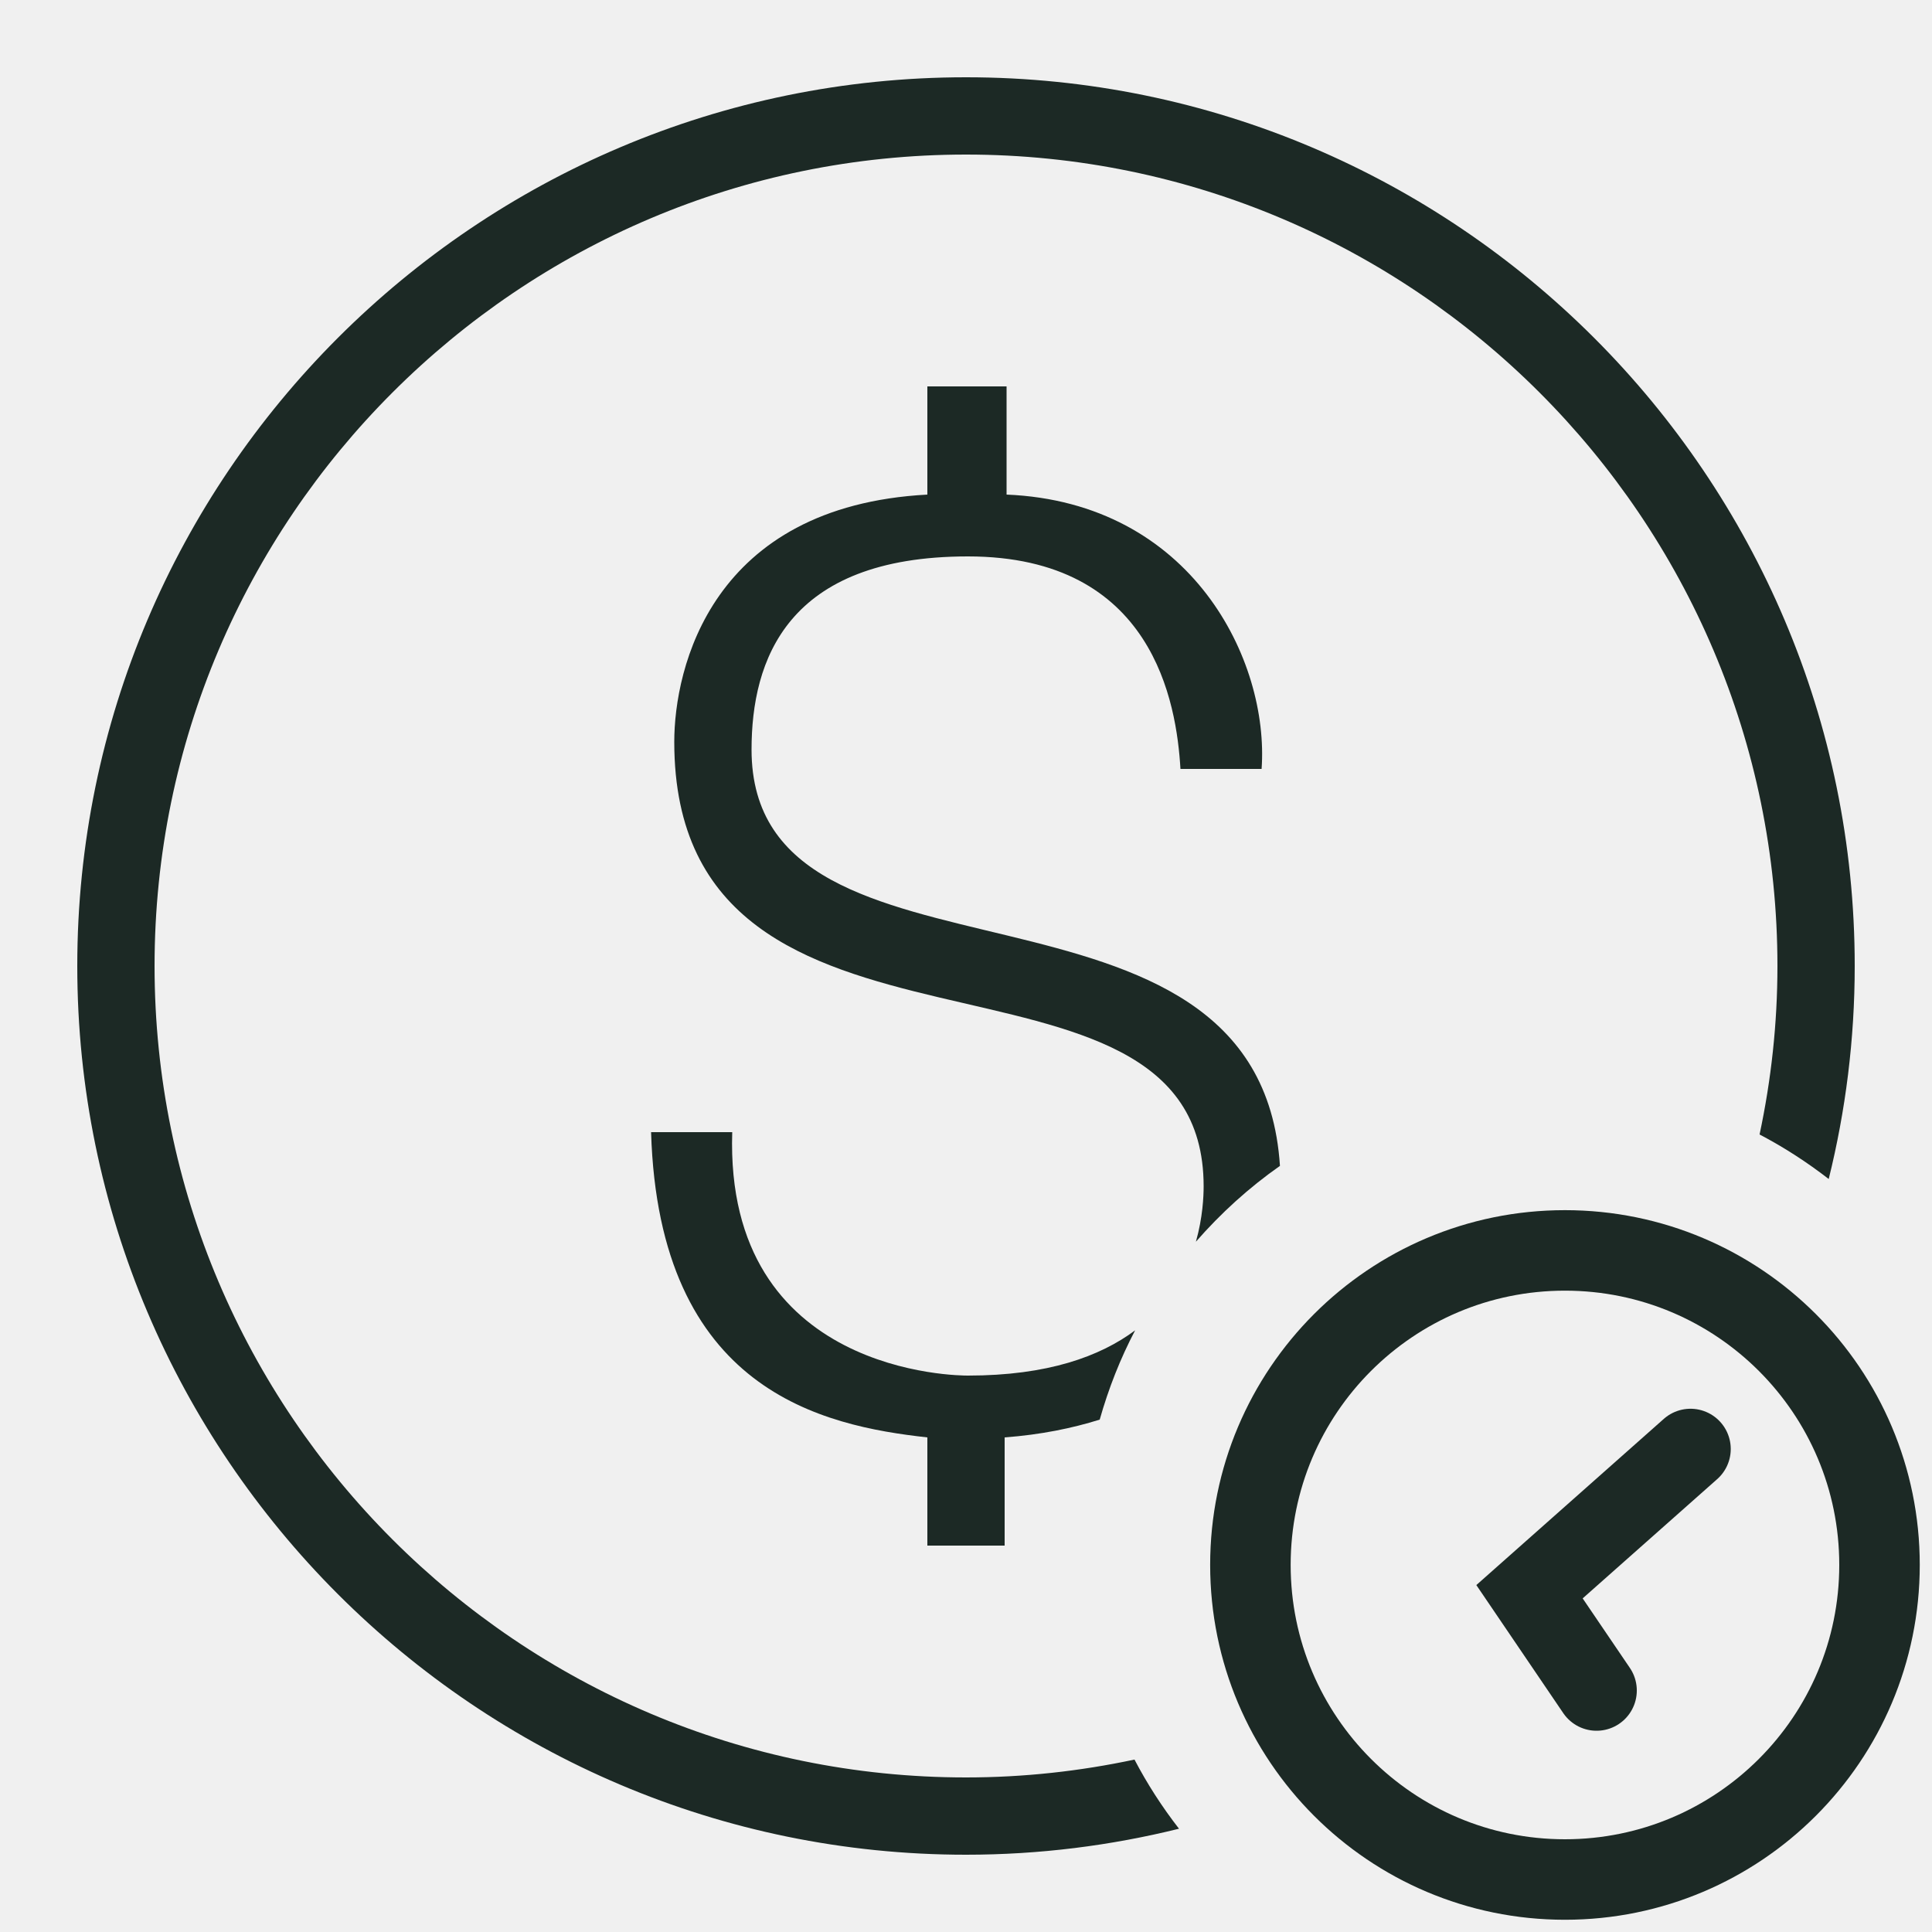
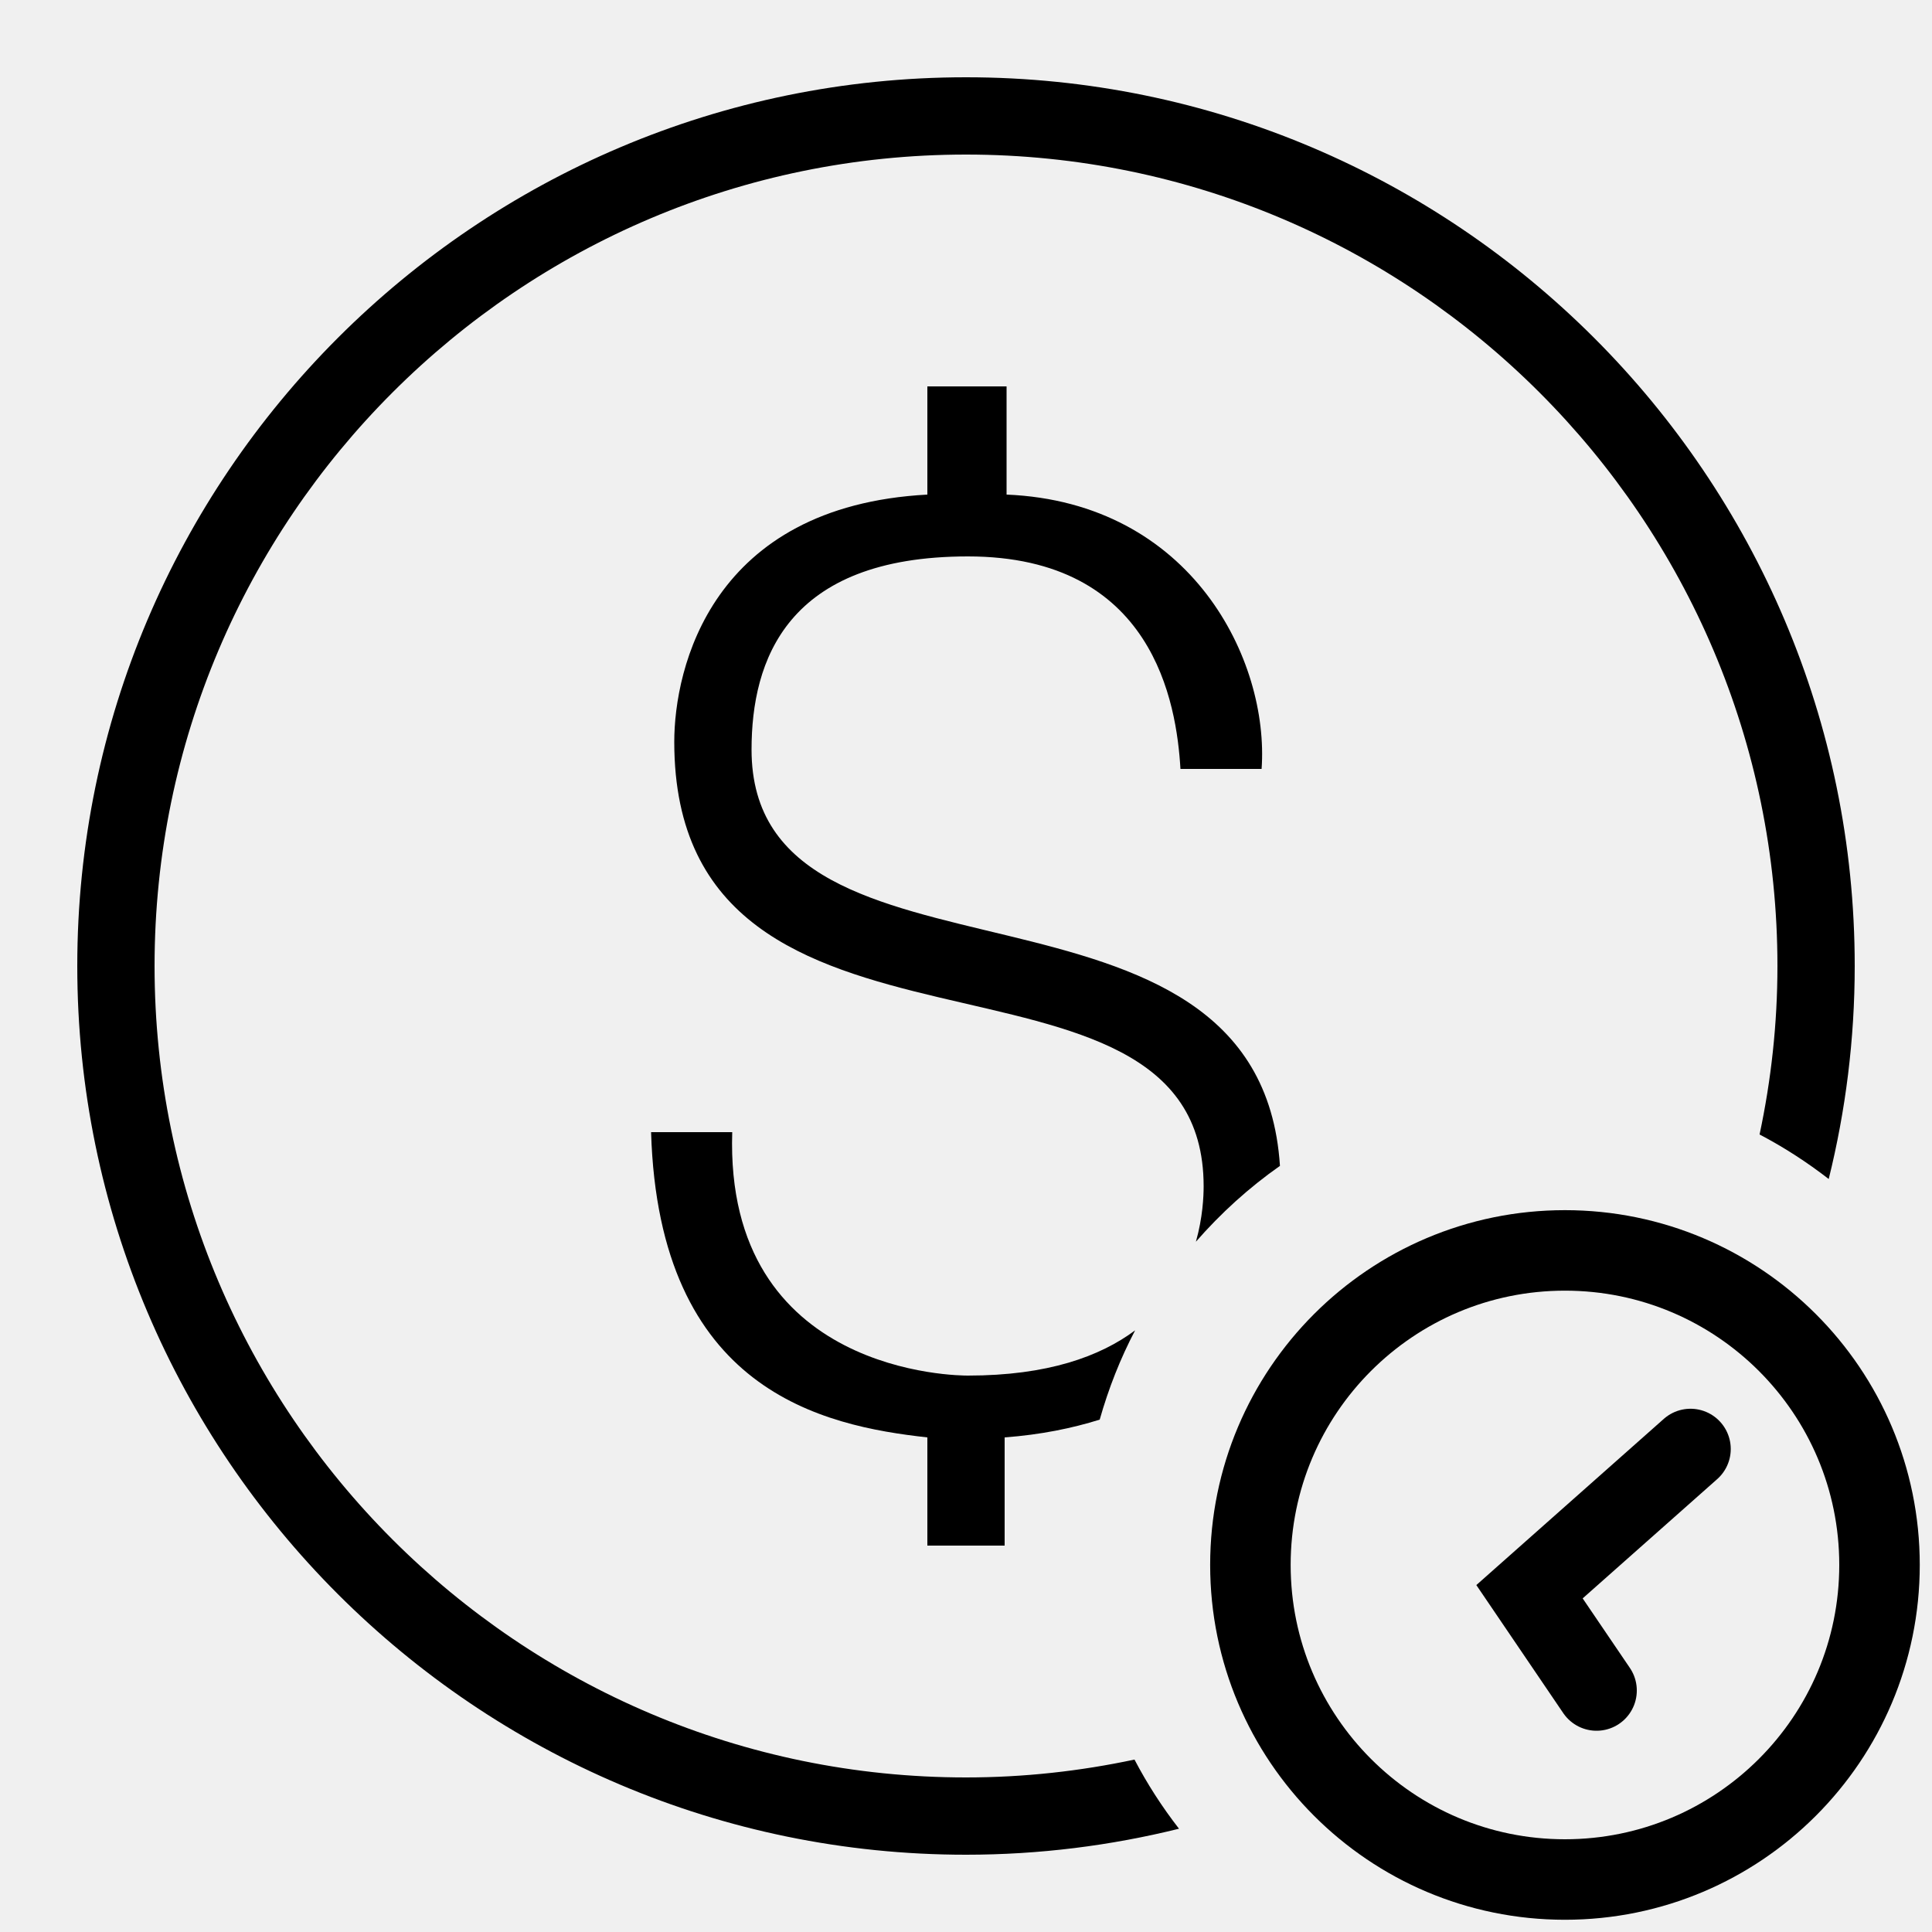
<svg xmlns="http://www.w3.org/2000/svg" width="24" height="24" viewBox="0 0 24 24" fill="none">
  <g clip-path="url(#clip0_8548_26567)">
-     <path d="M14.093 21.858C13.417 22.002 12.718 22.08 12 22.08C6.442 22.08 1.92 17.558 1.92 12C1.92 6.442 6.442 1.92 12 1.92C17.558 1.92 22.08 6.442 22.08 12C22.08 12.718 22.002 13.417 21.858 14.093C22.162 14.252 22.448 14.438 22.717 14.646C22.927 13.798 23.04 12.912 23.04 12C23.04 5.913 18.088 0.96 12 0.96C5.912 0.96 0.96 5.913 0.96 12C0.96 18.087 5.912 23.04 12 23.04C12.912 23.04 13.798 22.927 14.646 22.717C14.437 22.448 14.252 22.162 14.093 21.858Z" fill="#1C2925" />
-     <path d="M11.52 4.8V6.144C8.832 6.288 8.376 8.304 8.376 9.216C8.376 13.728 14.952 11.328 14.952 14.736C14.952 14.864 14.941 15.124 14.856 15.425C15.165 15.071 15.514 14.754 15.9 14.483C15.642 10.508 9.336 12.556 9.336 9.312C9.336 8.208 9.768 6.912 12.024 6.912C14.328 6.912 14.616 8.736 14.664 9.552H15.672C15.768 8.208 14.808 6.24 12.504 6.144V4.8H11.52Z" fill="#1C2925" />
-     <path d="M12.024 17.088C11.928 17.088 9 17.088 9.096 14.064H8.088C8.184 17.28 10.224 17.712 11.52 17.856V19.2H12.48V17.856C12.932 17.822 13.319 17.742 13.661 17.635C13.771 17.247 13.917 16.876 14.101 16.526C13.666 16.85 13.016 17.088 12.024 17.088Z" fill="#1C2925" />
+     <path d="M14.093 21.858C13.417 22.002 12.718 22.08 12 22.08C6.442 22.08 1.92 17.558 1.92 12C1.92 6.442 6.442 1.92 12 1.92C17.558 1.92 22.08 6.442 22.08 12C22.08 12.718 22.002 13.417 21.858 14.093C22.162 14.252 22.448 14.438 22.717 14.646C22.927 13.798 23.04 12.912 23.04 12C23.04 5.913 18.088 0.96 12 0.96C5.912 0.96 0.96 5.913 0.96 12C0.96 18.087 5.912 23.04 12 23.04C12.912 23.04 13.798 22.927 14.646 22.717C14.437 22.448 14.252 22.162 14.093 21.858Z" fill="currentColor" />
+     <path d="M11.52 4.8V6.144C8.832 6.288 8.376 8.304 8.376 9.216C8.376 13.728 14.952 11.328 14.952 14.736C14.952 14.864 14.941 15.124 14.856 15.425C15.165 15.071 15.514 14.754 15.9 14.483C15.642 10.508 9.336 12.556 9.336 9.312C9.336 8.208 9.768 6.912 12.024 6.912C14.328 6.912 14.616 8.736 14.664 9.552H15.672C15.768 8.208 14.808 6.24 12.504 6.144V4.8H11.52Z" fill="currentColor" />
+     <path d="M12.024 17.088C11.928 17.088 9 17.088 9.096 14.064H8.088C8.184 17.28 10.224 17.712 11.52 17.856V19.2H12.48V17.856C12.932 17.822 13.319 17.742 13.661 17.635C13.771 17.247 13.917 16.876 14.101 16.526C13.666 16.85 13.016 17.088 12.024 17.088Z" fill="currentColor" />
    <g clip-path="url(#clip1_8548_26567)">
-       <path d="M23.348 19.44C23.348 21.598 21.598 23.348 19.44 23.348C17.282 23.348 15.533 21.598 15.533 19.44C15.533 17.282 17.282 15.533 19.44 15.533C21.598 15.533 23.348 17.282 23.348 19.44Z" stroke="#1C2925" stroke-miterlimit="10" stroke-linecap="round" />
-       <path d="M19.833 21L19 19.773L21 18" stroke="#1C2925" stroke-miterlimit="10" stroke-linecap="round" />
+       <path d="M23.348 19.44C23.348 21.598 21.598 23.348 19.44 23.348C17.282 23.348 15.533 21.598 15.533 19.44C15.533 17.282 17.282 15.533 19.44 15.533C21.598 15.533 23.348 17.282 23.348 19.44Z" stroke="currentColor" stroke-miterlimit="10" stroke-linecap="round" />
+       <path d="M19.833 21L19 19.773L21 18" stroke="currentColor" stroke-miterlimit="10" stroke-linecap="round" />
    </g>
  </g>
  <defs>
    <clipPath id="clip0_8548_26567">
      <rect width="24" height="24" fill="white" />
    </clipPath>
    <clipPath id="clip1_8548_26567">
      <rect width="9" height="9" fill="white" transform="translate(15 15)" />
    </clipPath>
  </defs>
</svg>
